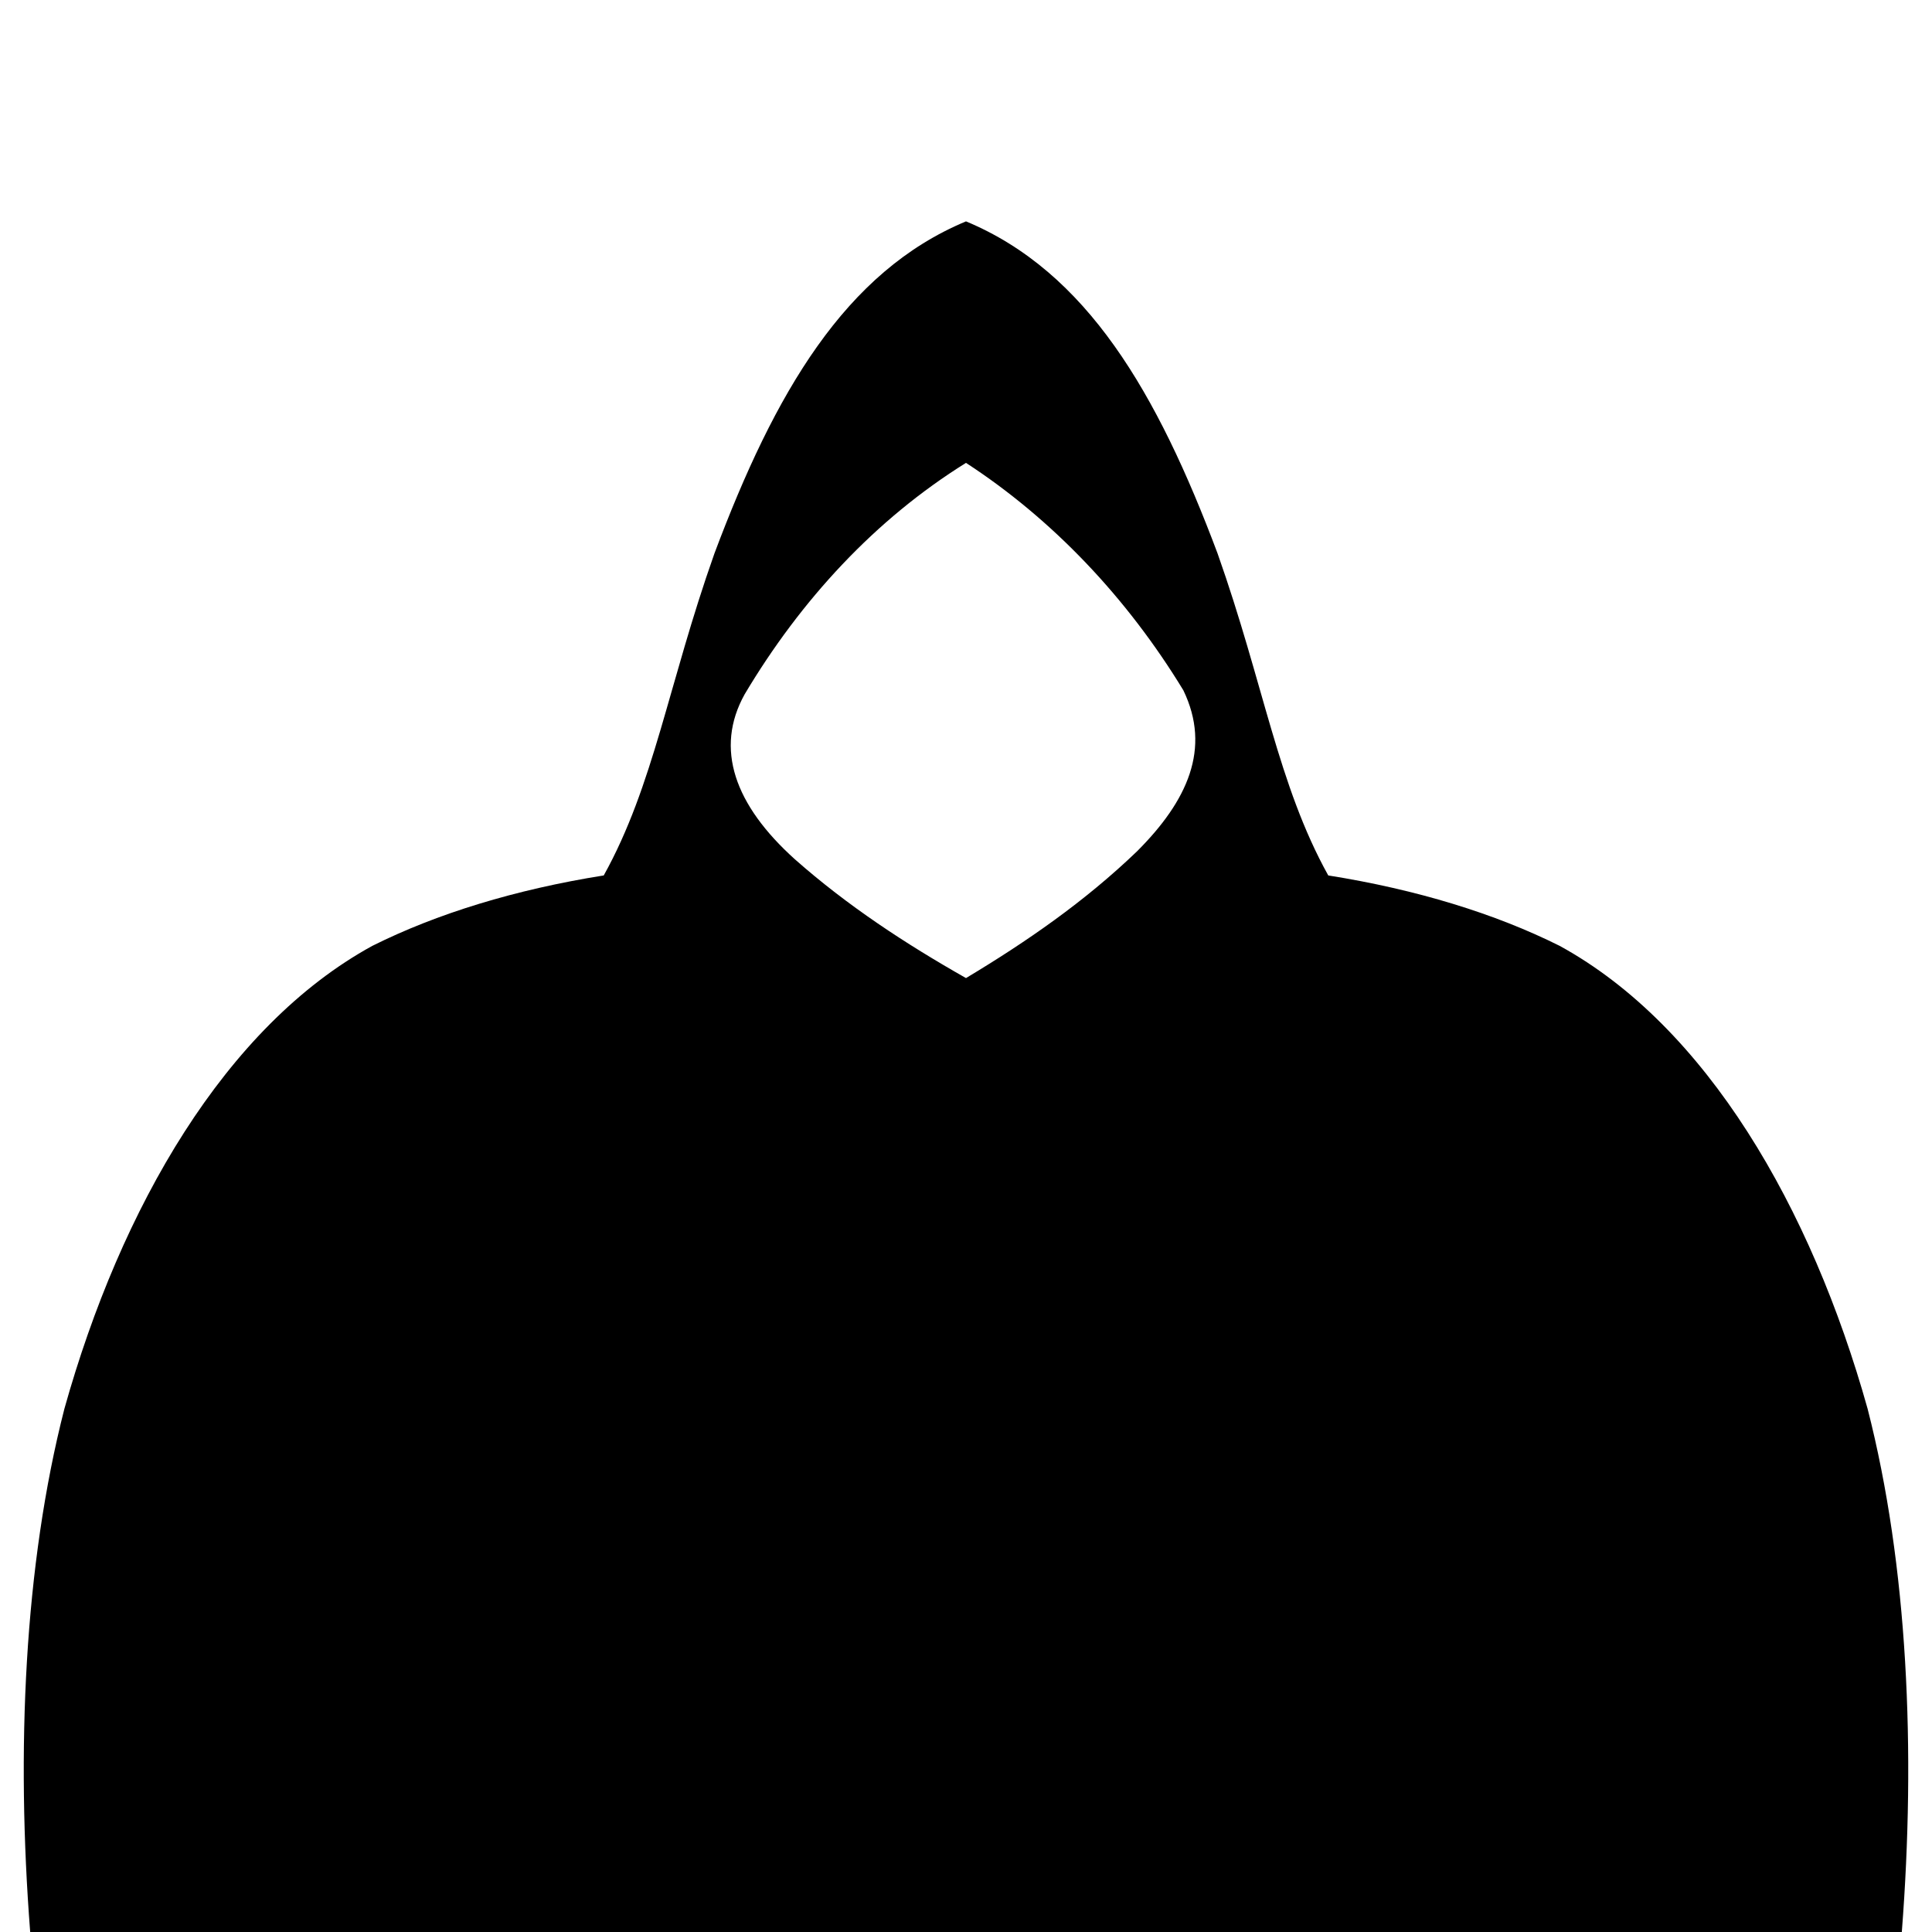
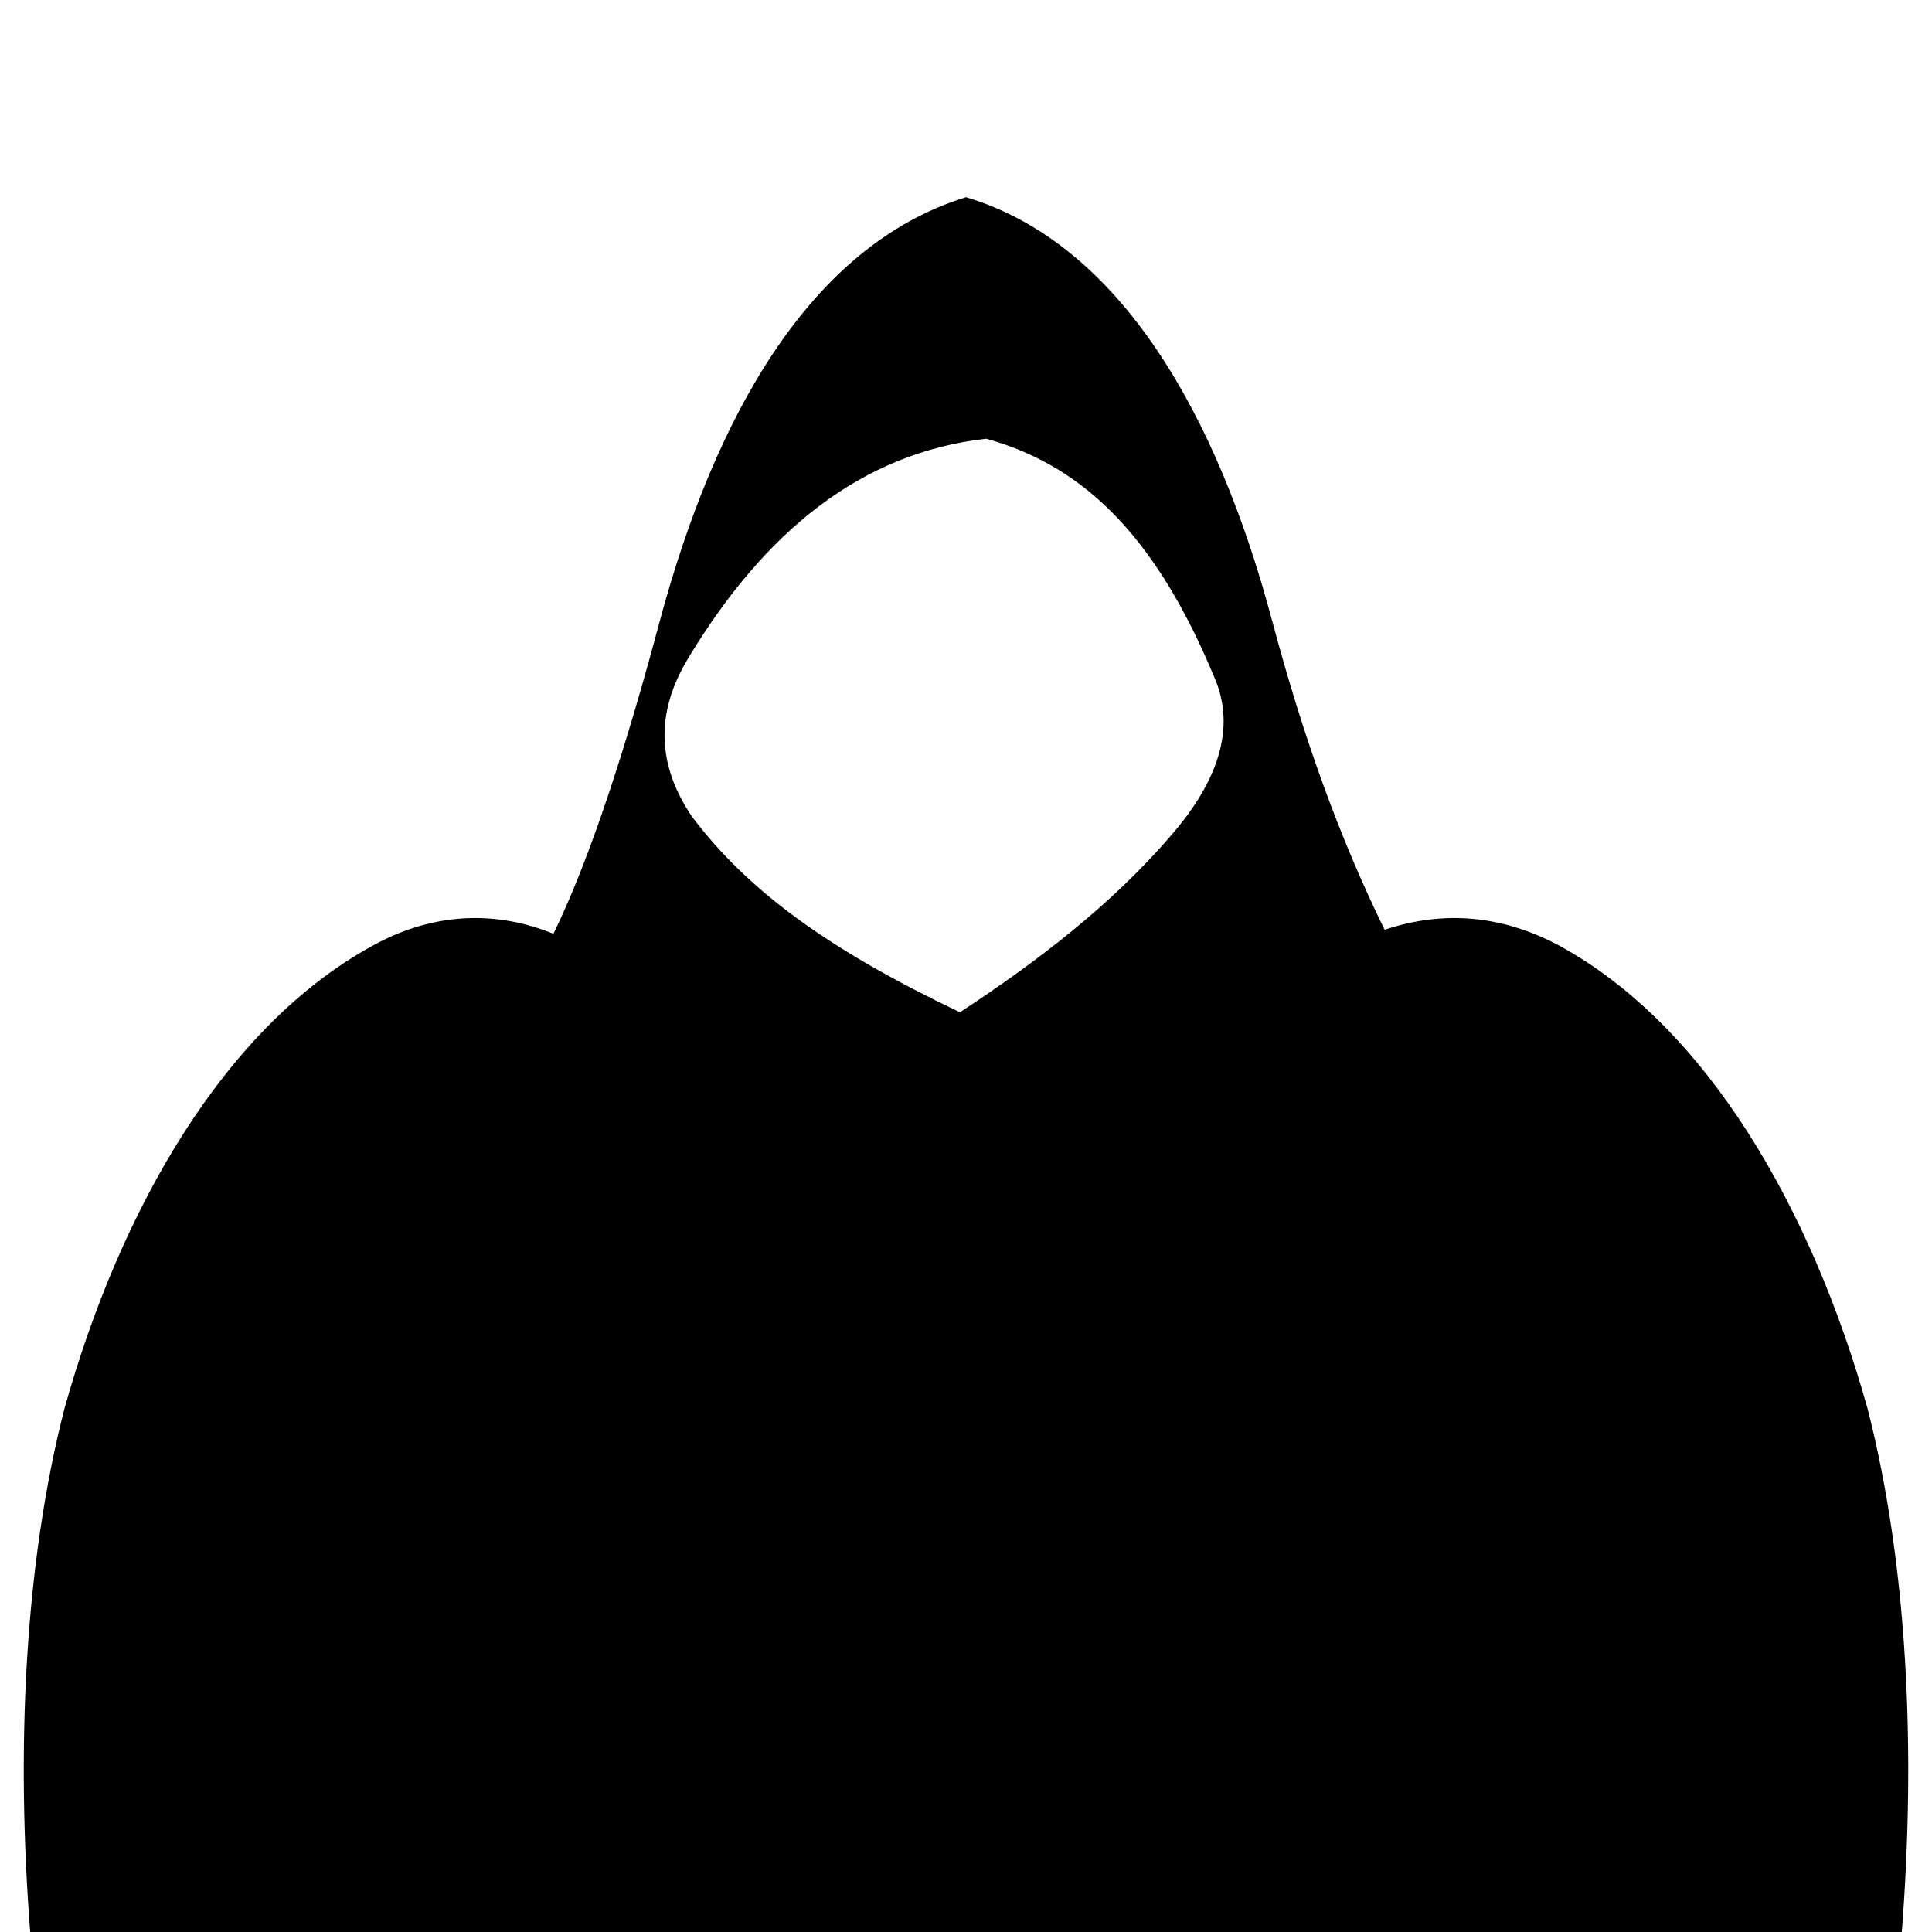
<svg xmlns="http://www.w3.org/2000/svg" viewBox="0 0 96 96">
-   <path fill="#000" fill-rule="evenodd" d="M48 11C42 13.5 38.5 19.5 35.5 27.5C33.2 34 32.5 39 30 43.5C25.6 44.2 21.7 45.4 18.5 47C11.2 51 6 60 3.2 70C1.2 77.8.8 87 1.5 96H94.5C95.2 87 94.8 77.8 92.8 70C90 60 84.8 51 77.5 47C74.3 45.4 70.4 44.2 66 43.5C63.5 39 62.8 34 60.5 27.5C57.5 19.5 54 13.5 48 11Z M48 23C43.5 25.8 39.8 29.8 37 34.5C35.5 37.2 36.5 40 39.5 42.7C42.1 45 45 46.9 48 48.6C51 46.8 53.9 44.8 56.5 42.3C59 39.8 60.2 37.2 58.8 34.3C56 29.7 52.3 25.8 48 23Z" />
+   <path fill="#000" fill-rule="evenodd" d="M48 9.8C40.2 12.2 35.5 20.8 32.8 30.8C31.2 36.8 29.4 42.5 27.5 46.4C24.3 45.1 21.2 45.5 18.5 47C11.2 51 6 60 3.2 70C1.2 77.8.8 87 1.5 96H94.5C95.2 87 94.8 77.8 92.8 70C90 60 84.8 51 77.5 47C74.7 45.5 71.8 45.2 68.8 46.2C66.6 41.7 64.8 36.8 63.2 30.8C60.5 20.7 55.7 12.1 48 9.8Z M49 21.8C42.8 22.5 38 26.4 34.2 32.7C32.5 35.5 32.7 38.1 34.4 40.6C37.2 44.3 41.2 47.2 47.7 50.3C51.5 47.8 55.2 45 58.2 41.5C60.2 39.2 61.5 36.5 60.4 33.8C57.6 27 54.1 23.2 49 21.8Z" />
</svg>
